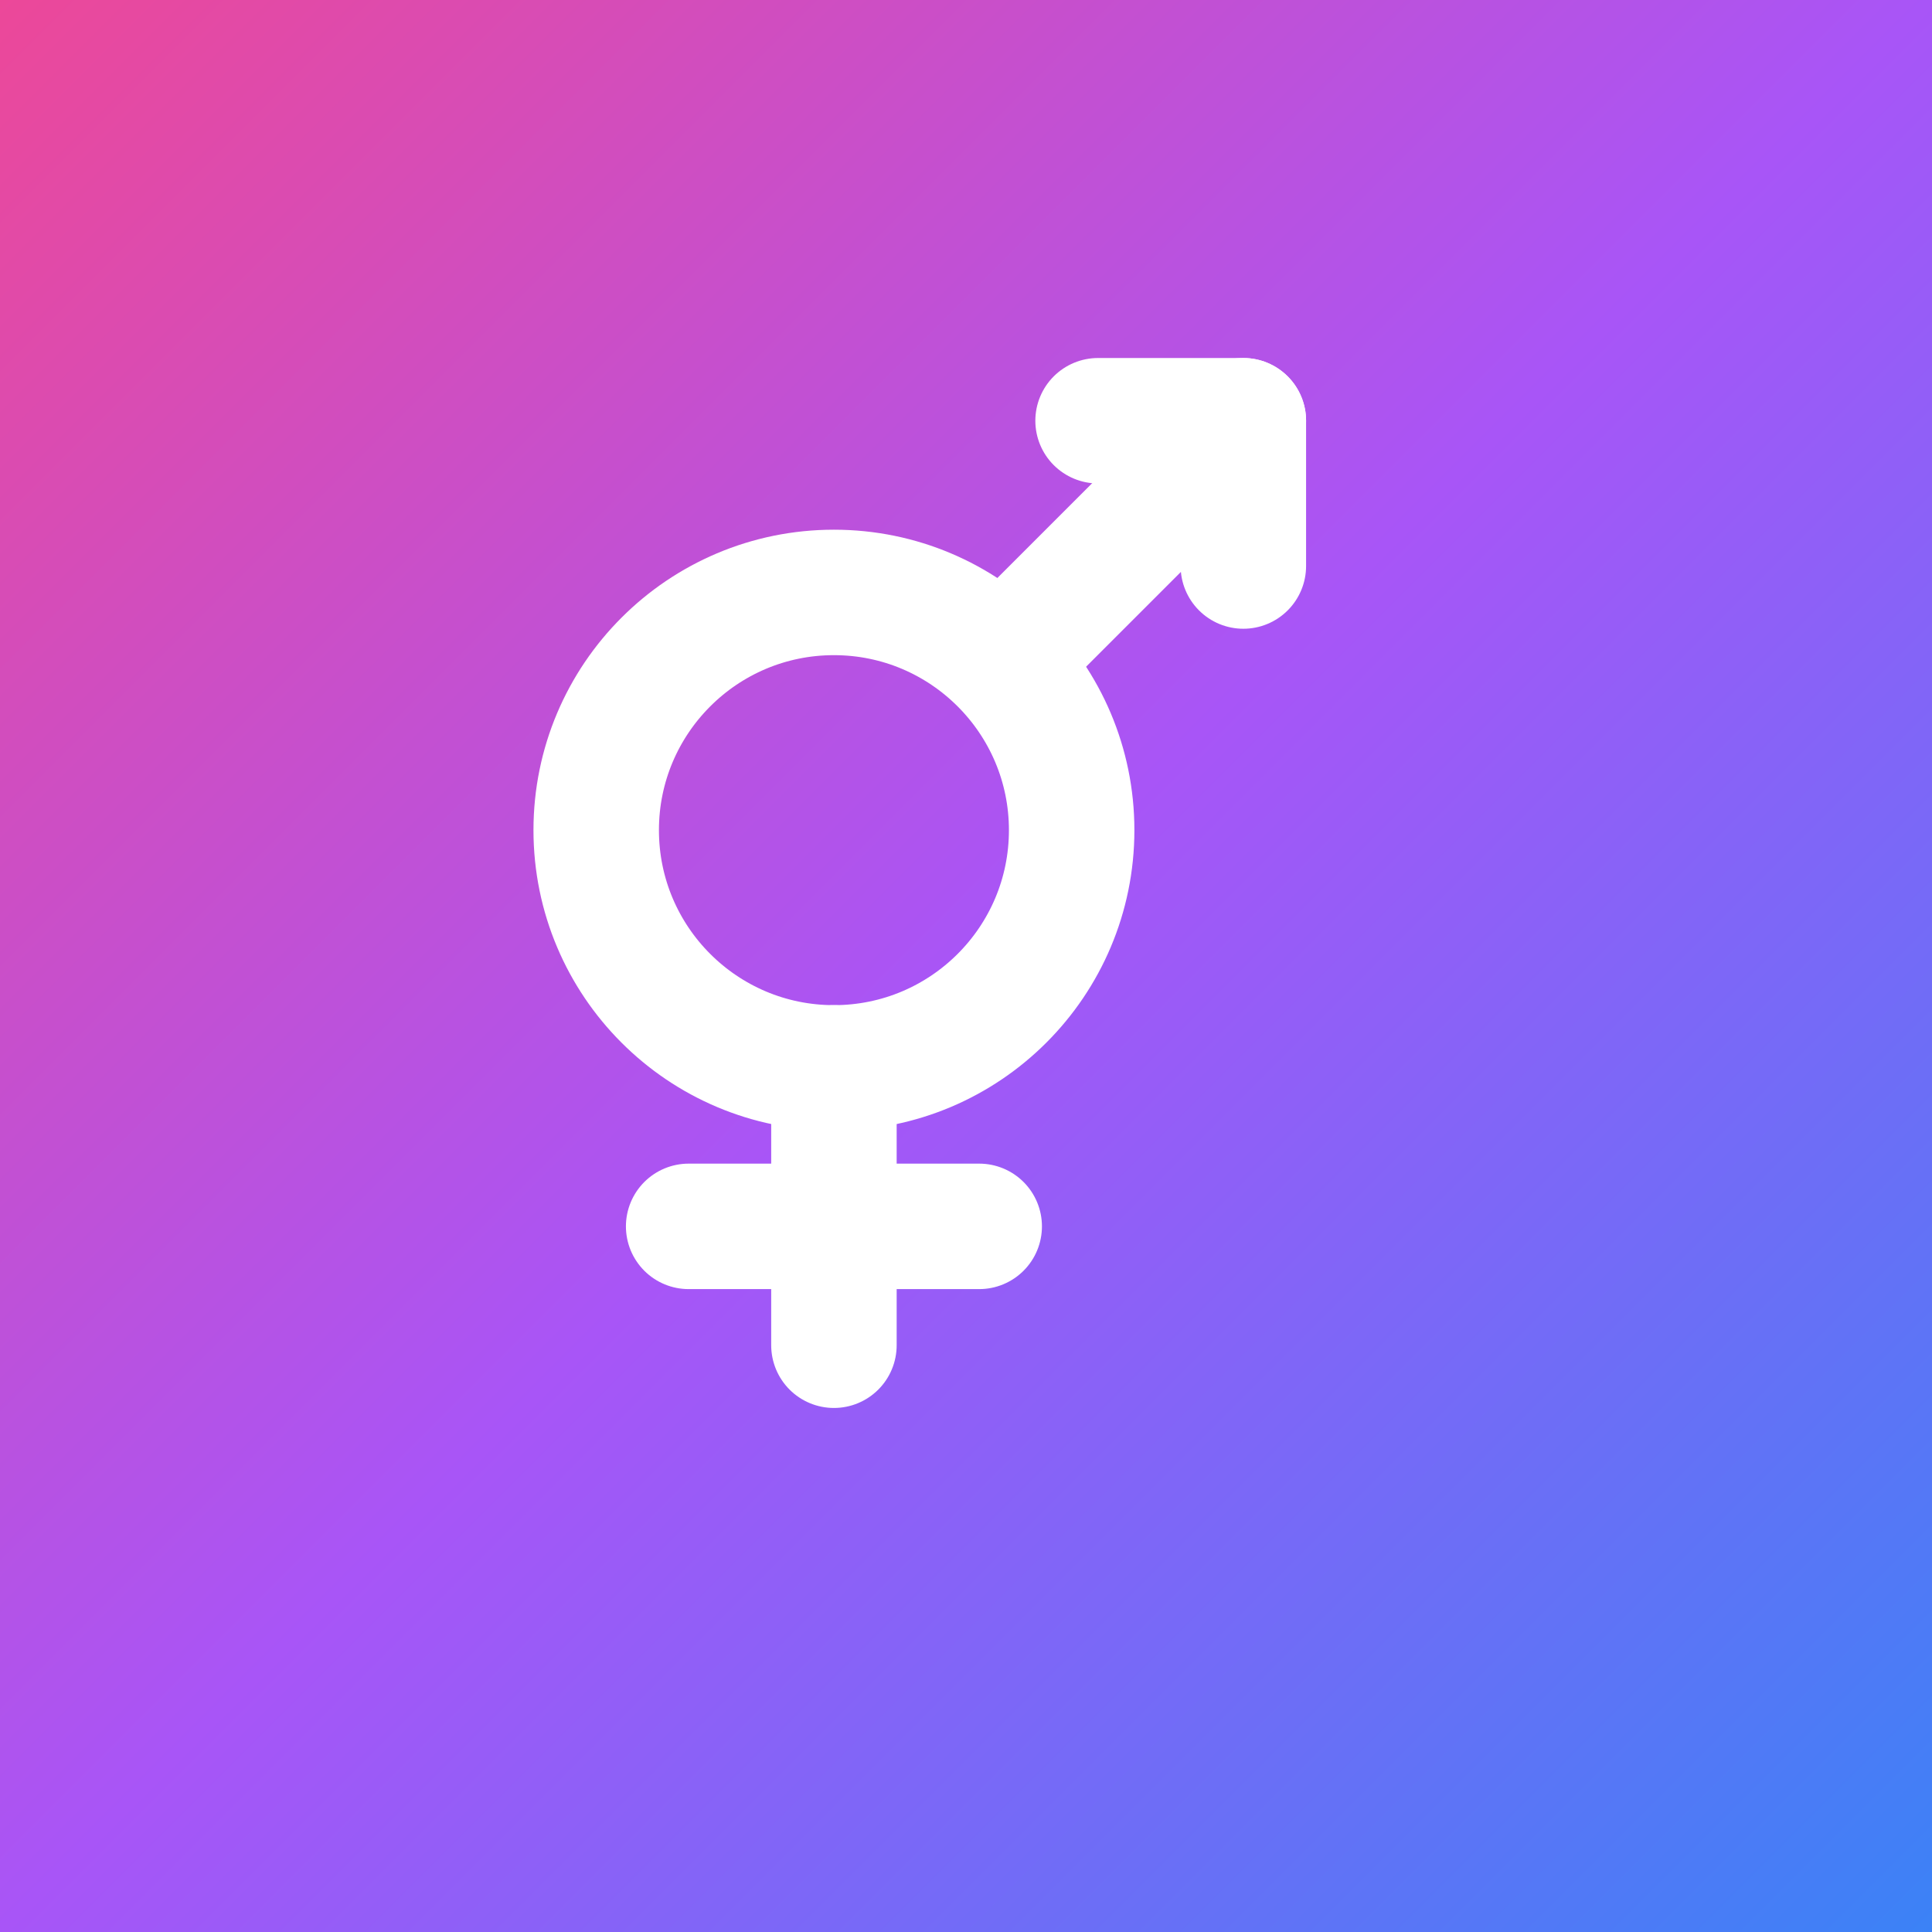
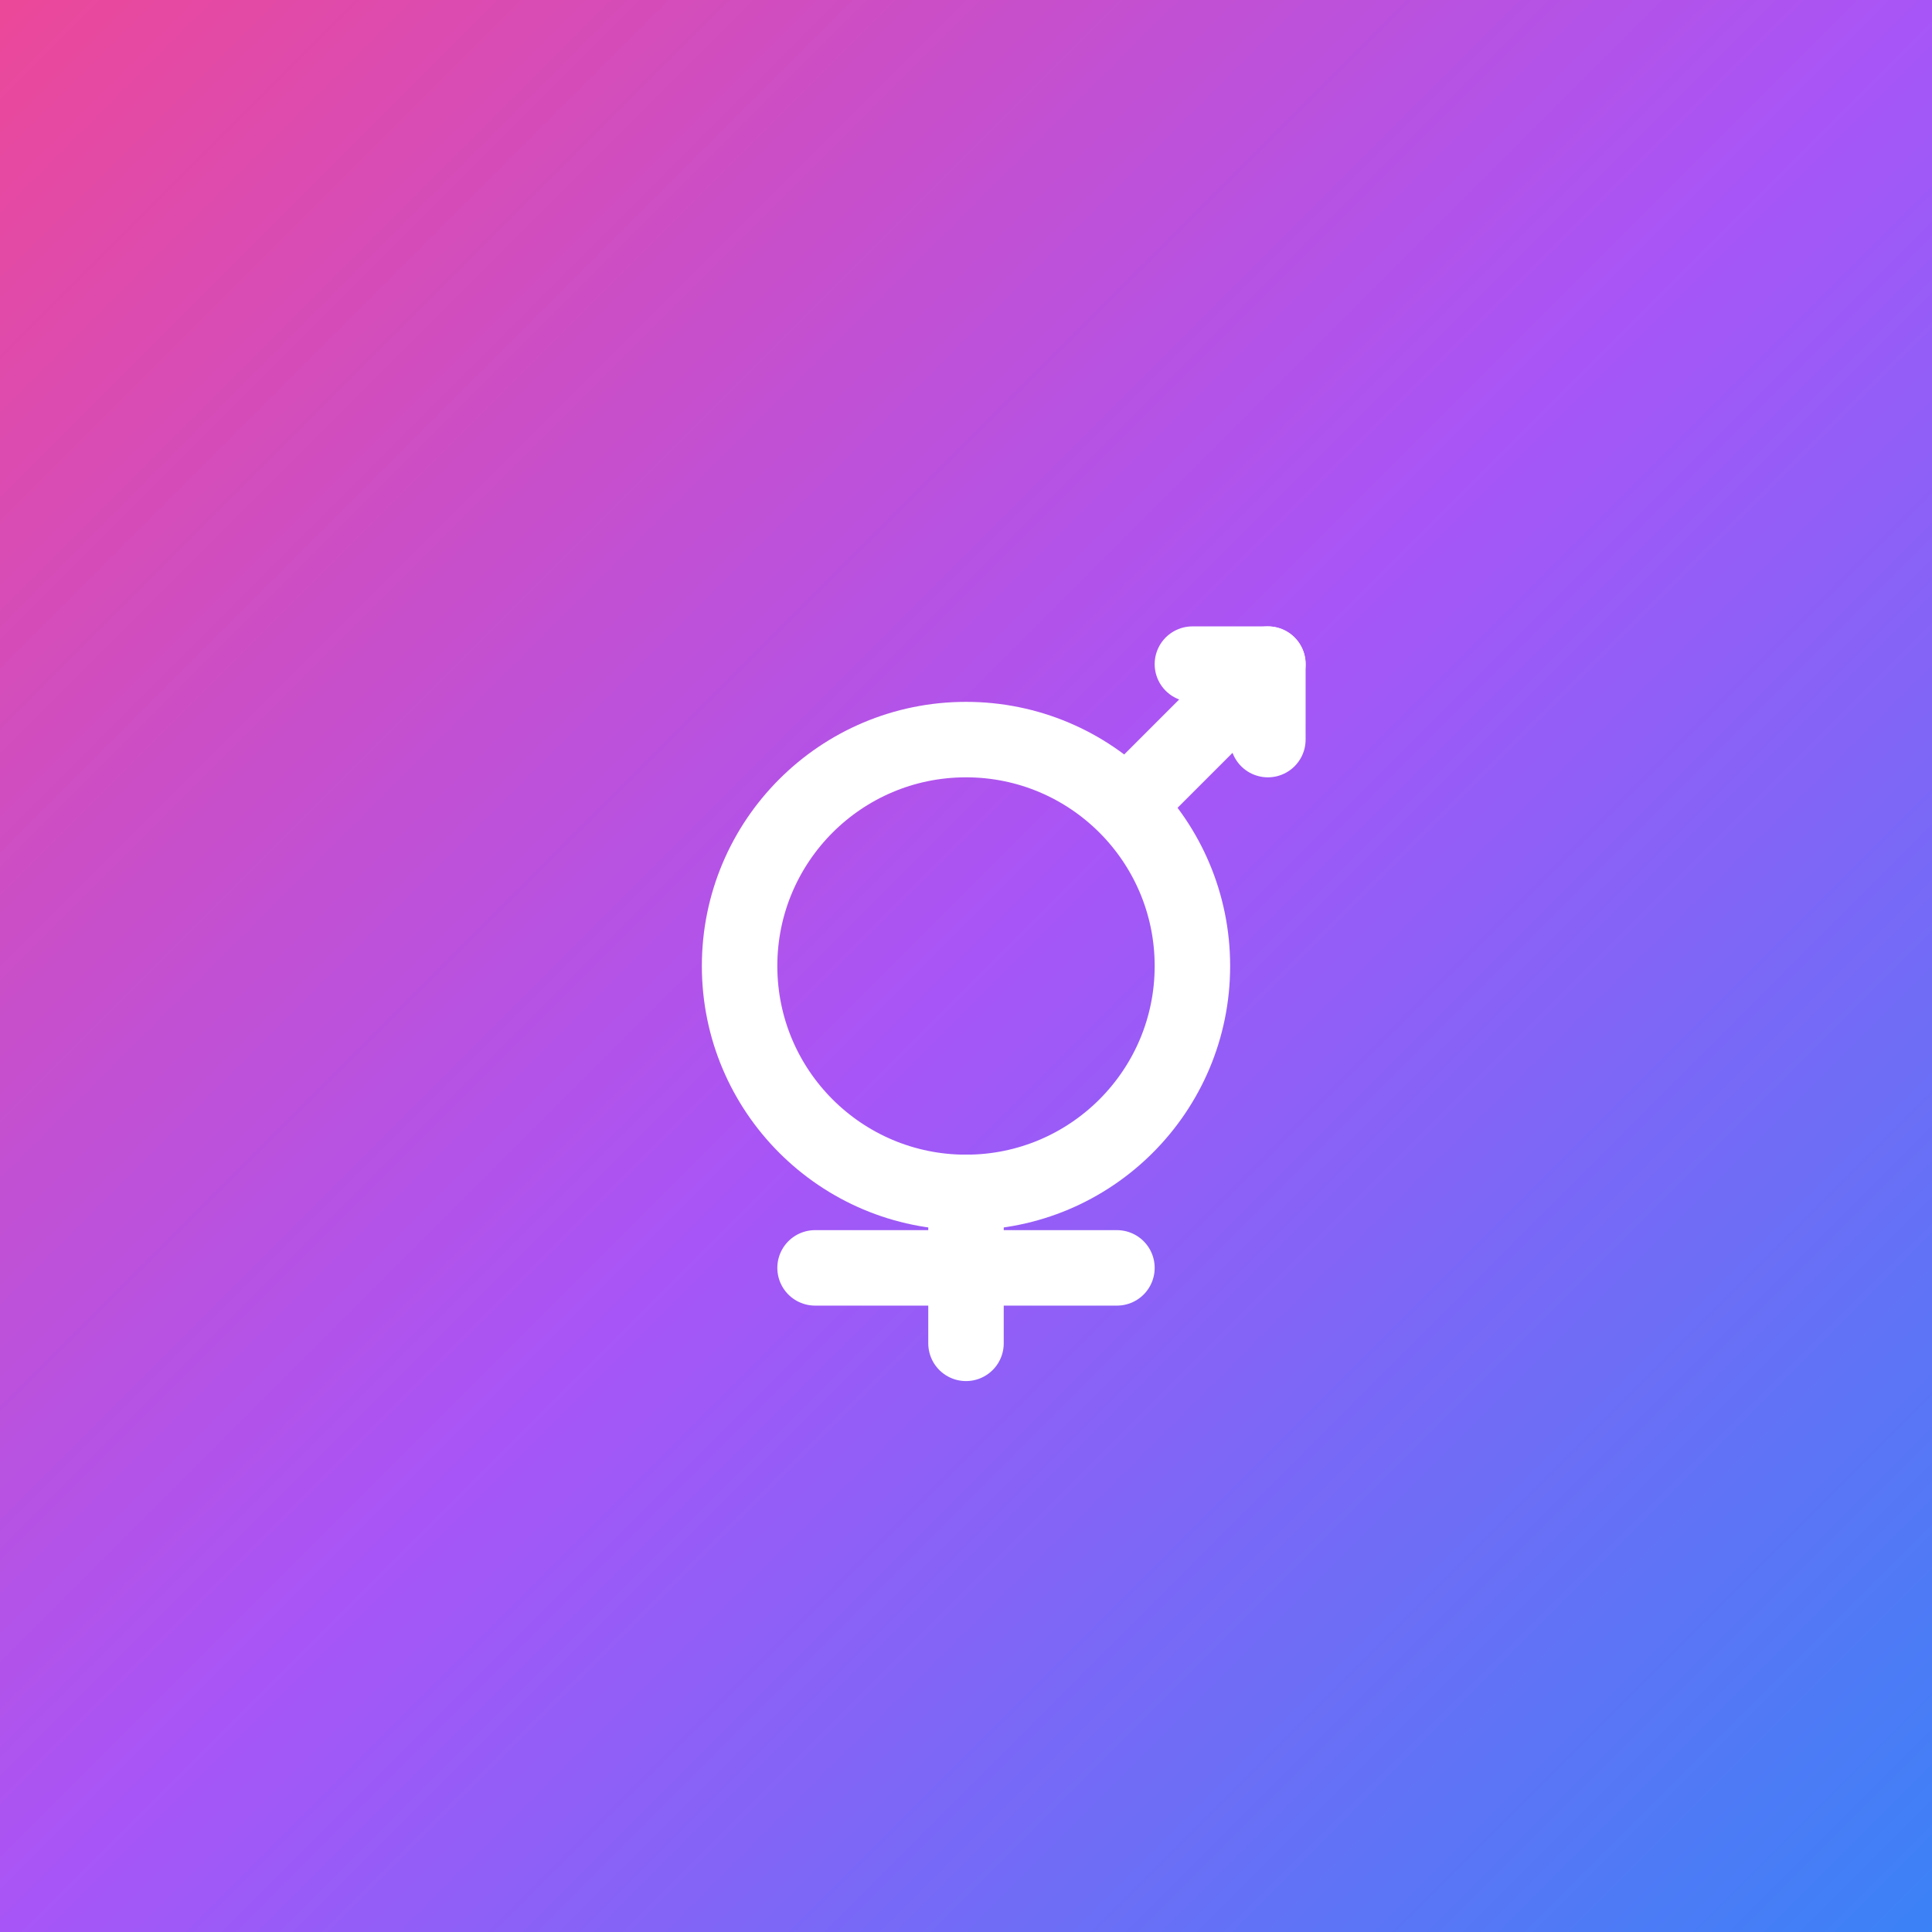
- <svg xmlns="http://www.w3.org/2000/svg" viewBox="0 0 512 512" role="img" aria-label="PEERIOD">
+ <svg xmlns="http://www.w3.org/2000/svg" viewBox="0 0 512 512" role="img" aria-label="Peeriod">
  <defs>
    <linearGradient id="mg" gradientUnits="userSpaceOnUse" x1="0" y1="0" x2="512" y2="512">
      <stop offset="0%" stop-color="#ec4899" />
      <stop offset="50%" stop-color="#a855f7" />
      <stop offset="100%" stop-color="#3b82f6" />
    </linearGradient>
  </defs>
  <rect width="512" height="512" fill="url(#mg)" />
-   <g transform="translate(46,45) scale(1.75)" fill="none" stroke="#ffffff" stroke-width="19" stroke-linecap="round" stroke-linejoin="round">
-     <circle cx="100" cy="100" r="36" />
-     <path d="M125.5 74.5 L162 38" />
-     <path d="M140 38 H162 V60" />
-     <path d="M100 136 V178" />
-     <path d="M78 160 H122" />
+   <g transform="translate(256,256)" fill="none" stroke="#ffffff" stroke-width="20" stroke-linecap="round" stroke-linejoin="round">
+     <circle cx="0" cy="0" r="60" />
+     <path d="M 45 -45 L 80 -80" />
+     <path d="M 60 -80 L 80 -80 L 80 -60" />
+     <path d="M 0 60 L 0 100" />
+     <path d="M -40 80 L 40 80" />
  </g>
</svg>
